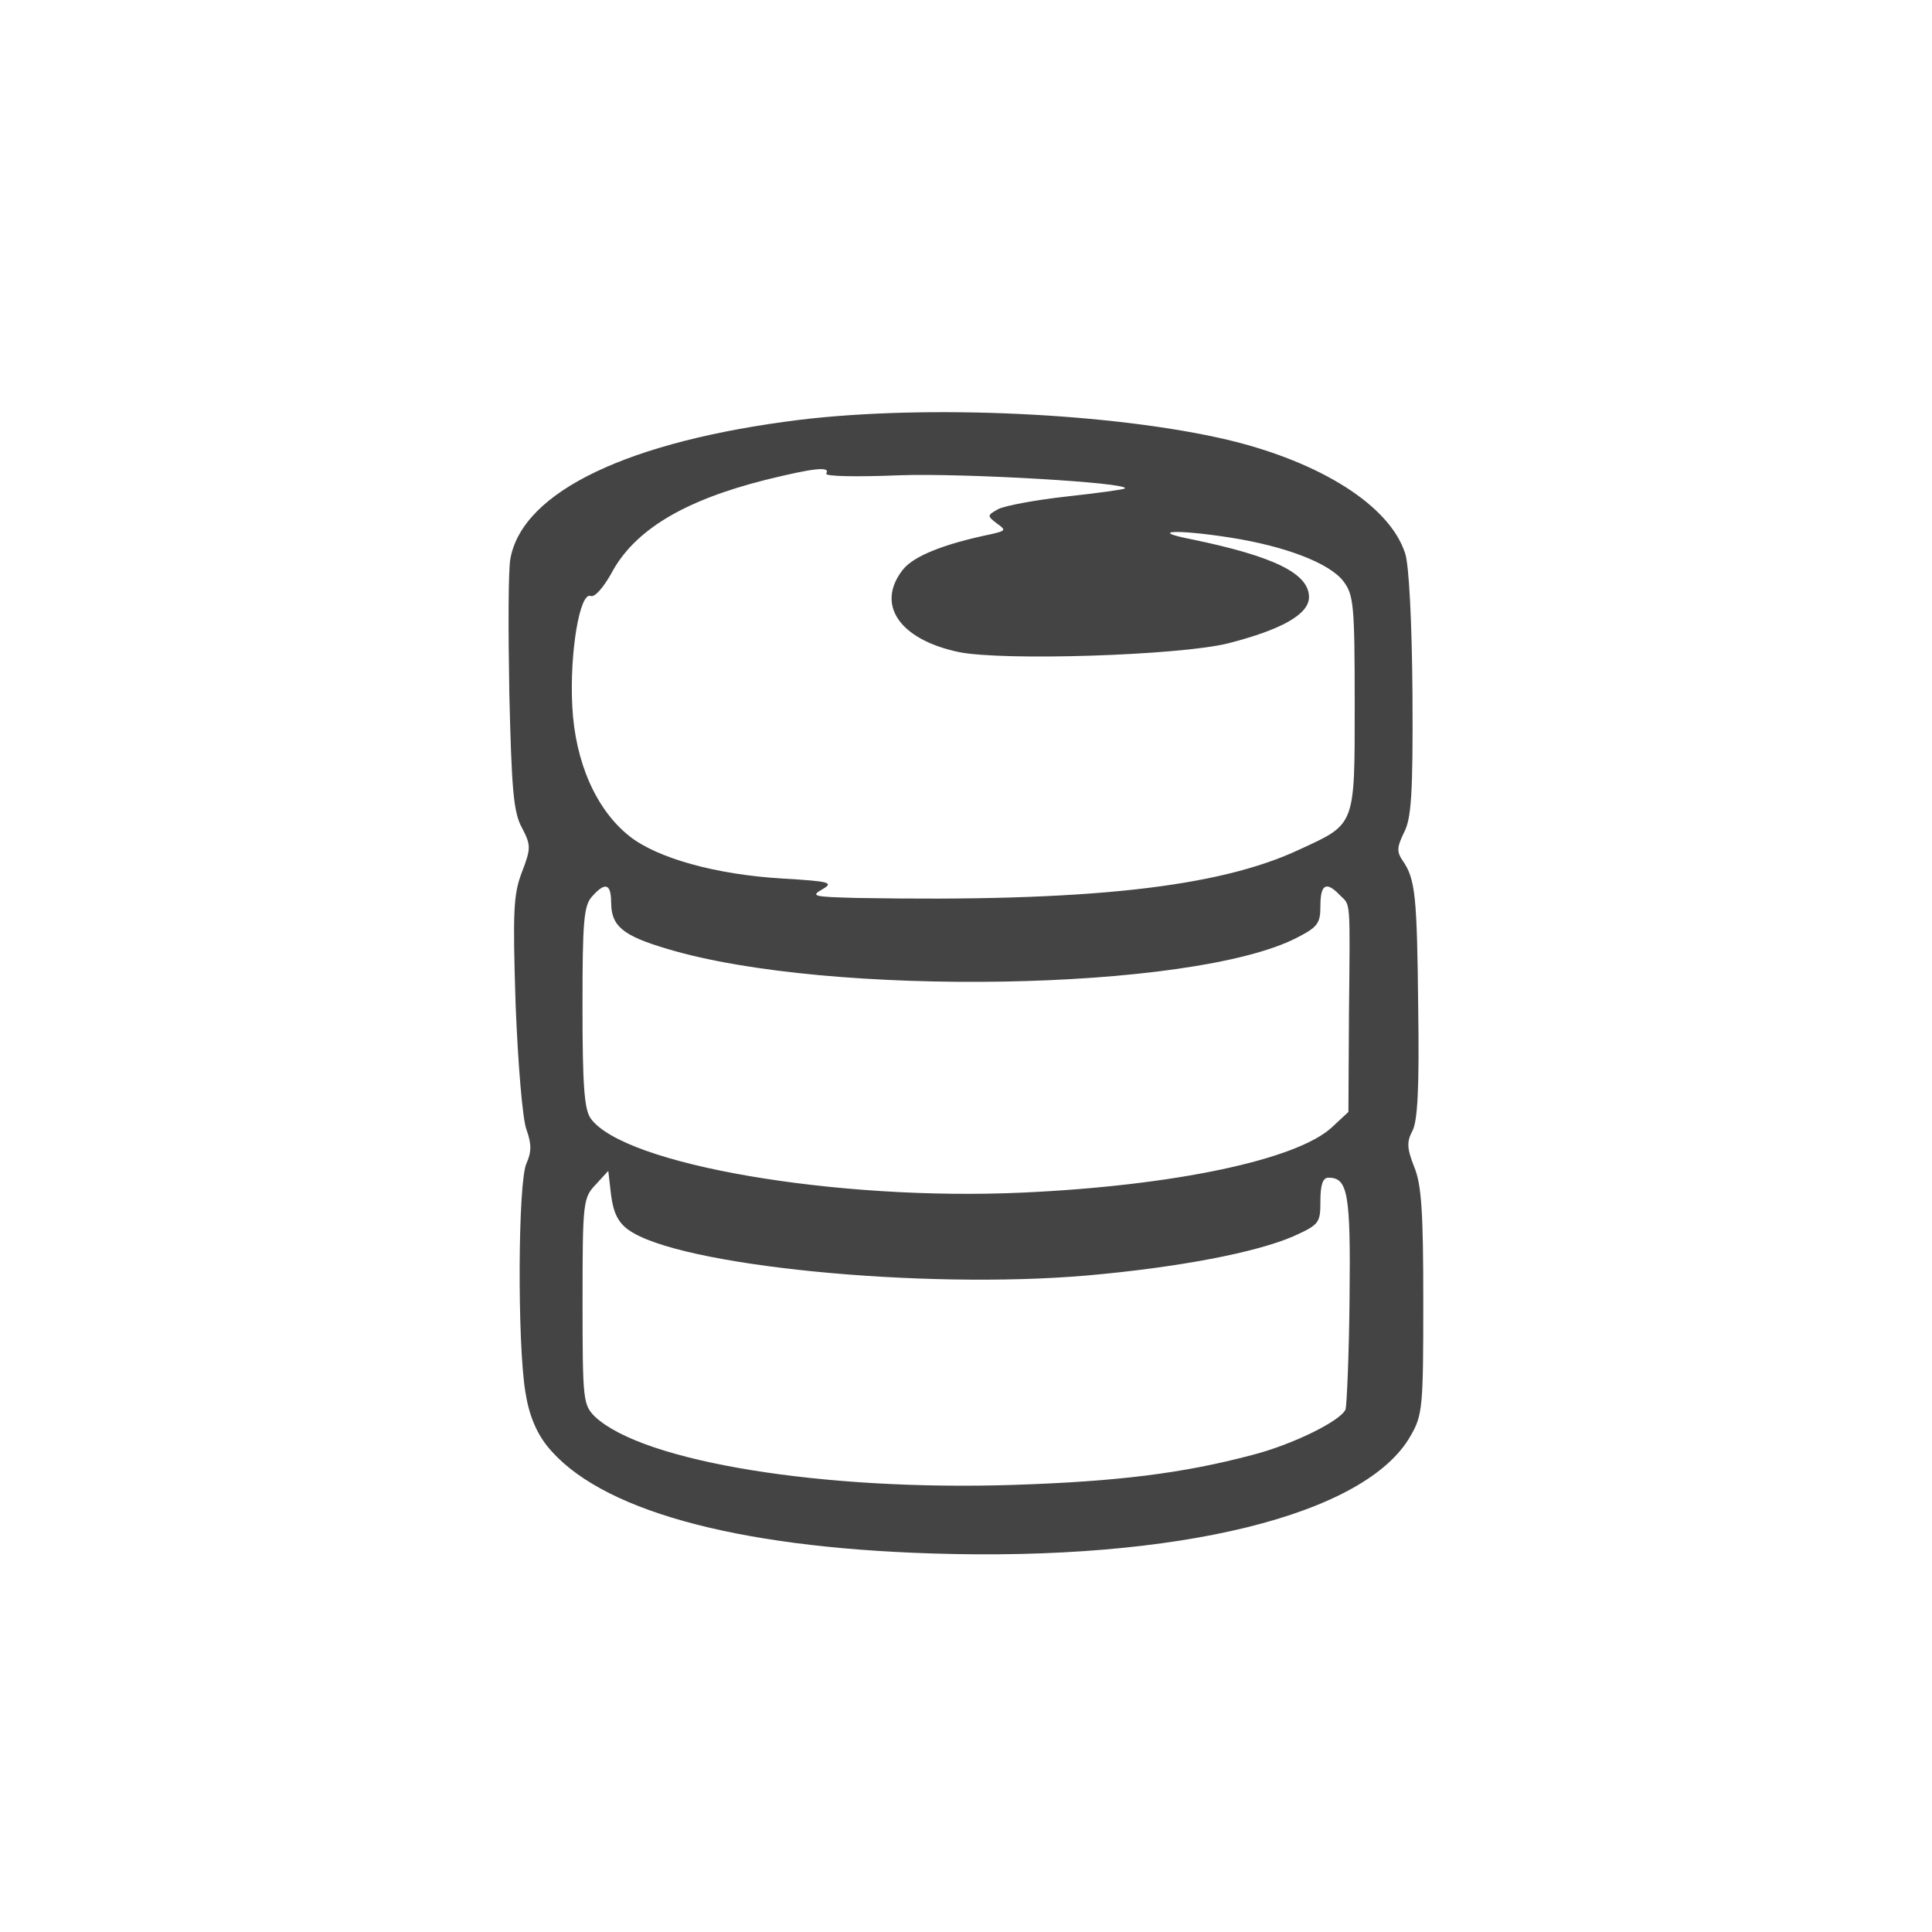
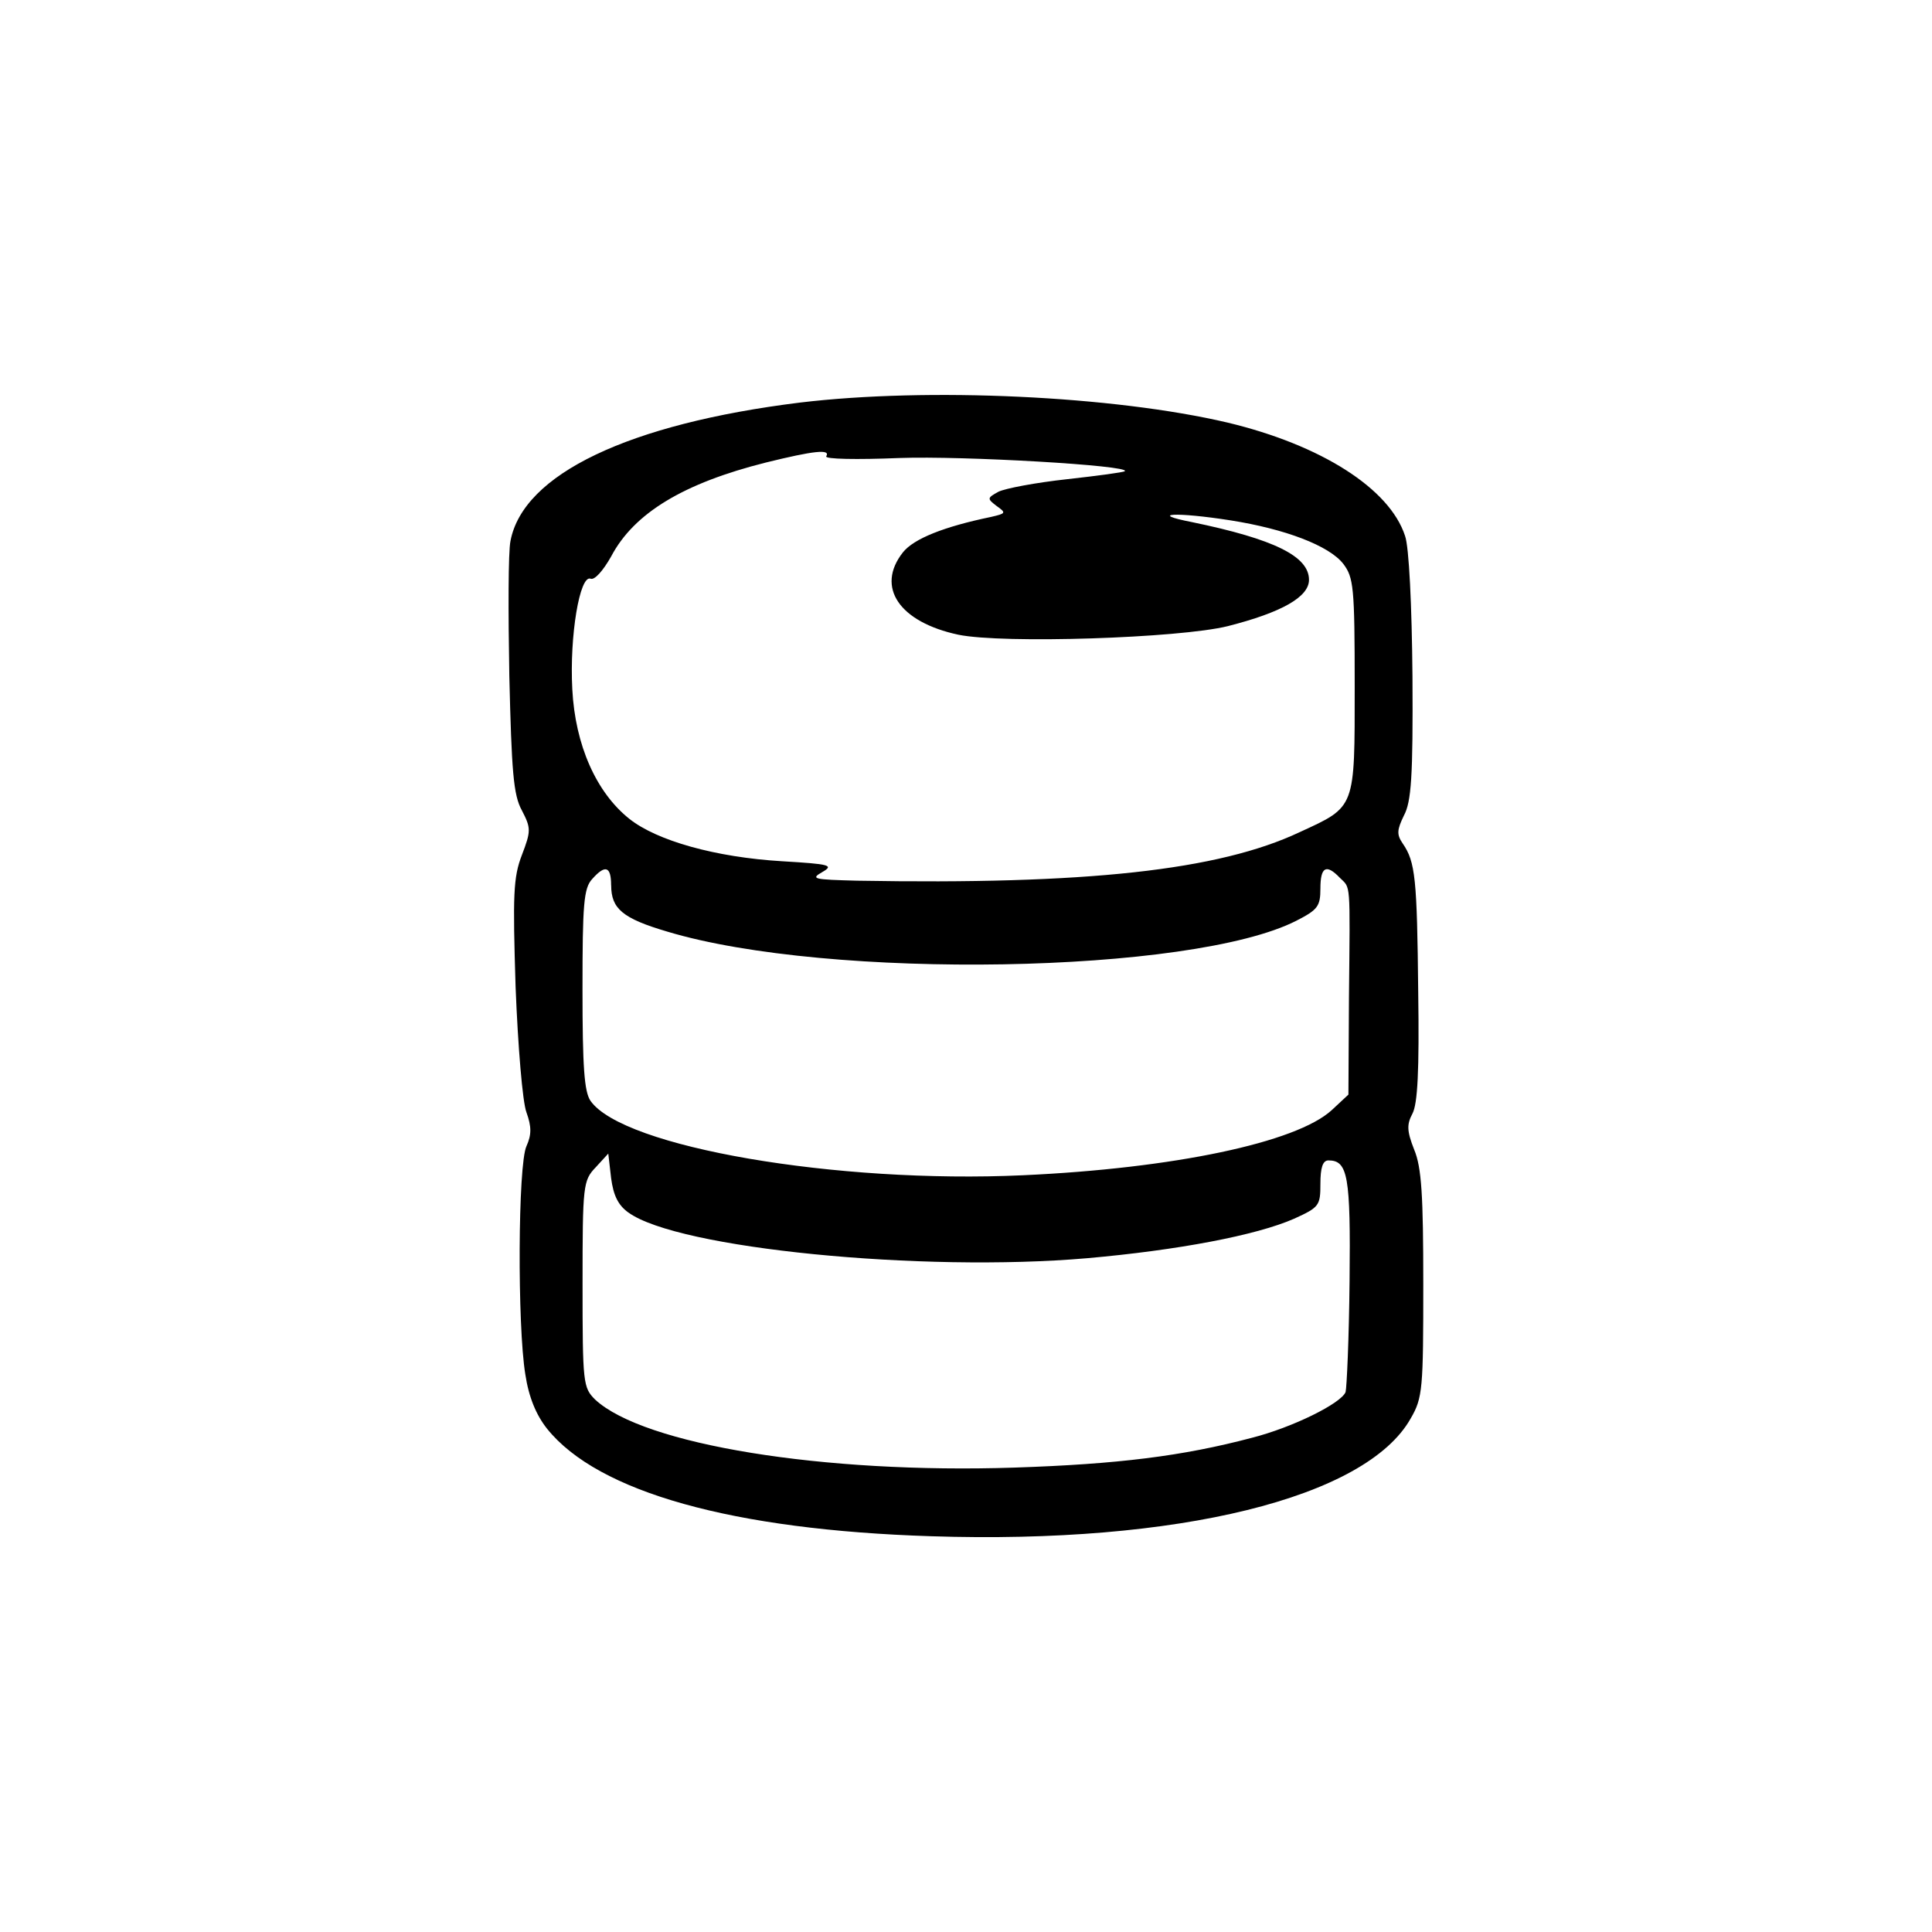
<svg xmlns="http://www.w3.org/2000/svg" version="1.1" width="32" height="32" viewBox="0 0 32 32">
-   <path fill="#444444" d="M13.249 6.953c-2.833 0.351-4.585 1.184-4.794 2.293-0.038 0.18-0.038 1.184-0.019 2.236 0.038 1.573 0.066 1.971 0.208 2.226 0.152 0.294 0.152 0.341 0 0.739-0.142 0.369-0.152 0.654-0.104 2.188 0.038 0.966 0.114 1.904 0.18 2.075 0.085 0.237 0.085 0.369 0 0.559-0.142 0.303-0.152 2.975-0.019 3.78 0.057 0.379 0.18 0.673 0.36 0.9 0.843 1.052 3.079 1.677 6.366 1.781 4.083 0.133 7.2-0.635 7.939-1.952 0.199-0.341 0.208-0.493 0.208-2.226 0-1.468-0.028-1.933-0.151-2.226-0.123-0.313-0.123-0.417-0.028-0.597 0.085-0.161 0.114-0.71 0.095-2.018-0.019-1.876-0.047-2.151-0.256-2.454-0.104-0.152-0.095-0.227 0.019-0.464 0.123-0.227 0.152-0.644 0.142-2.302-0.009-1.175-0.057-2.15-0.123-2.33-0.256-0.786-1.393-1.506-2.937-1.876-1.895-0.445-4.964-0.587-7.086-0.332zM13.685 7.844c-0.028 0.047 0.502 0.057 1.213 0.028 1.052-0.038 3.827 0.123 3.733 0.218-0.019 0.019-0.445 0.076-0.957 0.133-0.521 0.057-1.023 0.152-1.137 0.208-0.189 0.104-0.189 0.114-0.028 0.237 0.161 0.114 0.151 0.123-0.095 0.18-0.777 0.161-1.279 0.36-1.459 0.587-0.455 0.578-0.057 1.156 0.919 1.364 0.739 0.152 3.657 0.057 4.462-0.142 0.891-0.227 1.345-0.483 1.345-0.767 0-0.388-0.569-0.673-1.942-0.957-0.73-0.142-0.265-0.171 0.644-0.028 0.9 0.142 1.63 0.417 1.866 0.72 0.171 0.227 0.189 0.379 0.189 2.027 0 2.037 0.019 1.989-0.909 2.416-1.345 0.635-3.534 0.872-7.333 0.805-0.72-0.019-0.777-0.028-0.578-0.142s0.133-0.133-0.663-0.18c-1.108-0.066-2.075-0.341-2.529-0.701-0.55-0.436-0.9-1.222-0.947-2.15-0.047-0.881 0.123-1.895 0.303-1.829 0.066 0.028 0.208-0.133 0.341-0.369 0.379-0.72 1.203-1.213 2.558-1.554 0.805-0.199 1.080-0.227 1.004-0.104zM10.123 14.949c0 0.388 0.189 0.549 0.928 0.767 2.672 0.805 8.697 0.701 10.421-0.18 0.351-0.18 0.398-0.237 0.398-0.53 0-0.36 0.095-0.417 0.322-0.18 0.18 0.18 0.171 0.019 0.151 1.98l-0.009 1.611-0.275 0.256c-0.587 0.54-2.624 0.966-5.116 1.080-3.088 0.142-6.622-0.464-7.162-1.232-0.104-0.152-0.133-0.559-0.133-1.847 0-1.402 0.019-1.677 0.161-1.828 0.218-0.246 0.313-0.208 0.313 0.104zM10.407 20.368c0.815 0.597 4.86 0.995 7.598 0.758 1.506-0.133 2.804-0.379 3.429-0.654 0.417-0.189 0.436-0.218 0.436-0.578 0-0.265 0.038-0.388 0.133-0.388 0.322 0 0.369 0.256 0.35 1.999-0.009 0.947-0.047 1.772-0.066 1.838-0.076 0.189-0.881 0.587-1.554 0.758-1.146 0.303-2.217 0.436-3.932 0.493-3.164 0.104-6.139-0.379-6.944-1.127-0.199-0.199-0.208-0.265-0.208-1.914 0-1.639 0.009-1.715 0.218-1.933l0.208-0.227 0.047 0.407c0.038 0.284 0.114 0.445 0.284 0.568z" />
+   <path d="M13.249 6.668c-2.833 0.351-4.585 1.184-4.794 2.293-0.038 0.18-0.038 1.184-0.019 2.236 0.038 1.573 0.066 1.971 0.208 2.226 0.152 0.294 0.152 0.341 0 0.739-0.142 0.369-0.152 0.654-0.104 2.188 0.038 0.966 0.114 1.904 0.18 2.075 0.085 0.237 0.085 0.369 0 0.559-0.142 0.303-0.152 2.975-0.019 3.78 0.057 0.379 0.18 0.673 0.36 0.9 0.843 1.052 3.079 1.677 6.366 1.781 4.083 0.133 7.2-0.635 7.939-1.952 0.199-0.341 0.208-0.493 0.208-2.226 0-1.468-0.028-1.933-0.151-2.226-0.123-0.313-0.123-0.417-0.028-0.597 0.085-0.161 0.114-0.71 0.095-2.018-0.019-1.876-0.047-2.151-0.256-2.454-0.104-0.152-0.095-0.227 0.019-0.464 0.123-0.227 0.152-0.644 0.142-2.302-0.010-1.175-0.057-2.15-0.123-2.33-0.256-0.786-1.393-1.506-2.937-1.876-1.895-0.445-4.964-0.587-7.086-0.332zM13.685 7.558c-0.028 0.047 0.502 0.057 1.213 0.028 1.052-0.038 3.827 0.123 3.733 0.218-0.019 0.019-0.445 0.076-0.957 0.133-0.521 0.057-1.023 0.152-1.137 0.208-0.189 0.104-0.189 0.114-0.028 0.237 0.161 0.114 0.151 0.123-0.095 0.18-0.777 0.161-1.279 0.36-1.459 0.587-0.455 0.578-0.057 1.156 0.919 1.364 0.739 0.152 3.657 0.057 4.462-0.142 0.891-0.227 1.345-0.483 1.345-0.767 0-0.388-0.568-0.673-1.942-0.957-0.73-0.142-0.265-0.171 0.644-0.028 0.9 0.142 1.63 0.417 1.866 0.72 0.171 0.227 0.189 0.379 0.189 2.027 0 2.037 0.019 1.989-0.909 2.416-1.345 0.635-3.534 0.872-7.333 0.805-0.72-0.019-0.777-0.028-0.578-0.142s0.133-0.133-0.663-0.18c-1.108-0.066-2.075-0.341-2.529-0.701-0.549-0.436-0.9-1.222-0.947-2.15-0.047-0.881 0.123-1.895 0.303-1.829 0.066 0.028 0.208-0.133 0.341-0.369 0.379-0.72 1.203-1.213 2.558-1.554 0.805-0.199 1.080-0.227 1.004-0.104zM10.123 14.663c0 0.388 0.189 0.549 0.928 0.767 2.672 0.805 8.697 0.701 10.421-0.18 0.351-0.18 0.398-0.237 0.398-0.531 0-0.36 0.095-0.417 0.322-0.18 0.18 0.18 0.171 0.019 0.151 1.98l-0.009 1.611-0.275 0.256c-0.587 0.54-2.624 0.966-5.116 1.080-3.088 0.142-6.622-0.464-7.162-1.232-0.104-0.152-0.133-0.559-0.133-1.847 0-1.402 0.019-1.677 0.161-1.828 0.218-0.246 0.313-0.208 0.313 0.104zM10.407 20.082c0.815 0.597 4.86 0.995 7.598 0.758 1.506-0.133 2.804-0.379 3.429-0.654 0.417-0.189 0.436-0.218 0.436-0.578 0-0.265 0.038-0.388 0.133-0.388 0.322 0 0.369 0.256 0.35 1.999-0.009 0.947-0.047 1.772-0.066 1.838-0.076 0.189-0.881 0.587-1.554 0.758-1.146 0.303-2.217 0.436-3.932 0.493-3.164 0.104-6.139-0.379-6.944-1.127-0.199-0.199-0.208-0.265-0.208-1.914 0-1.639 0.009-1.715 0.218-1.933l0.208-0.227 0.047 0.407c0.038 0.284 0.114 0.445 0.284 0.568z" />
</svg>
